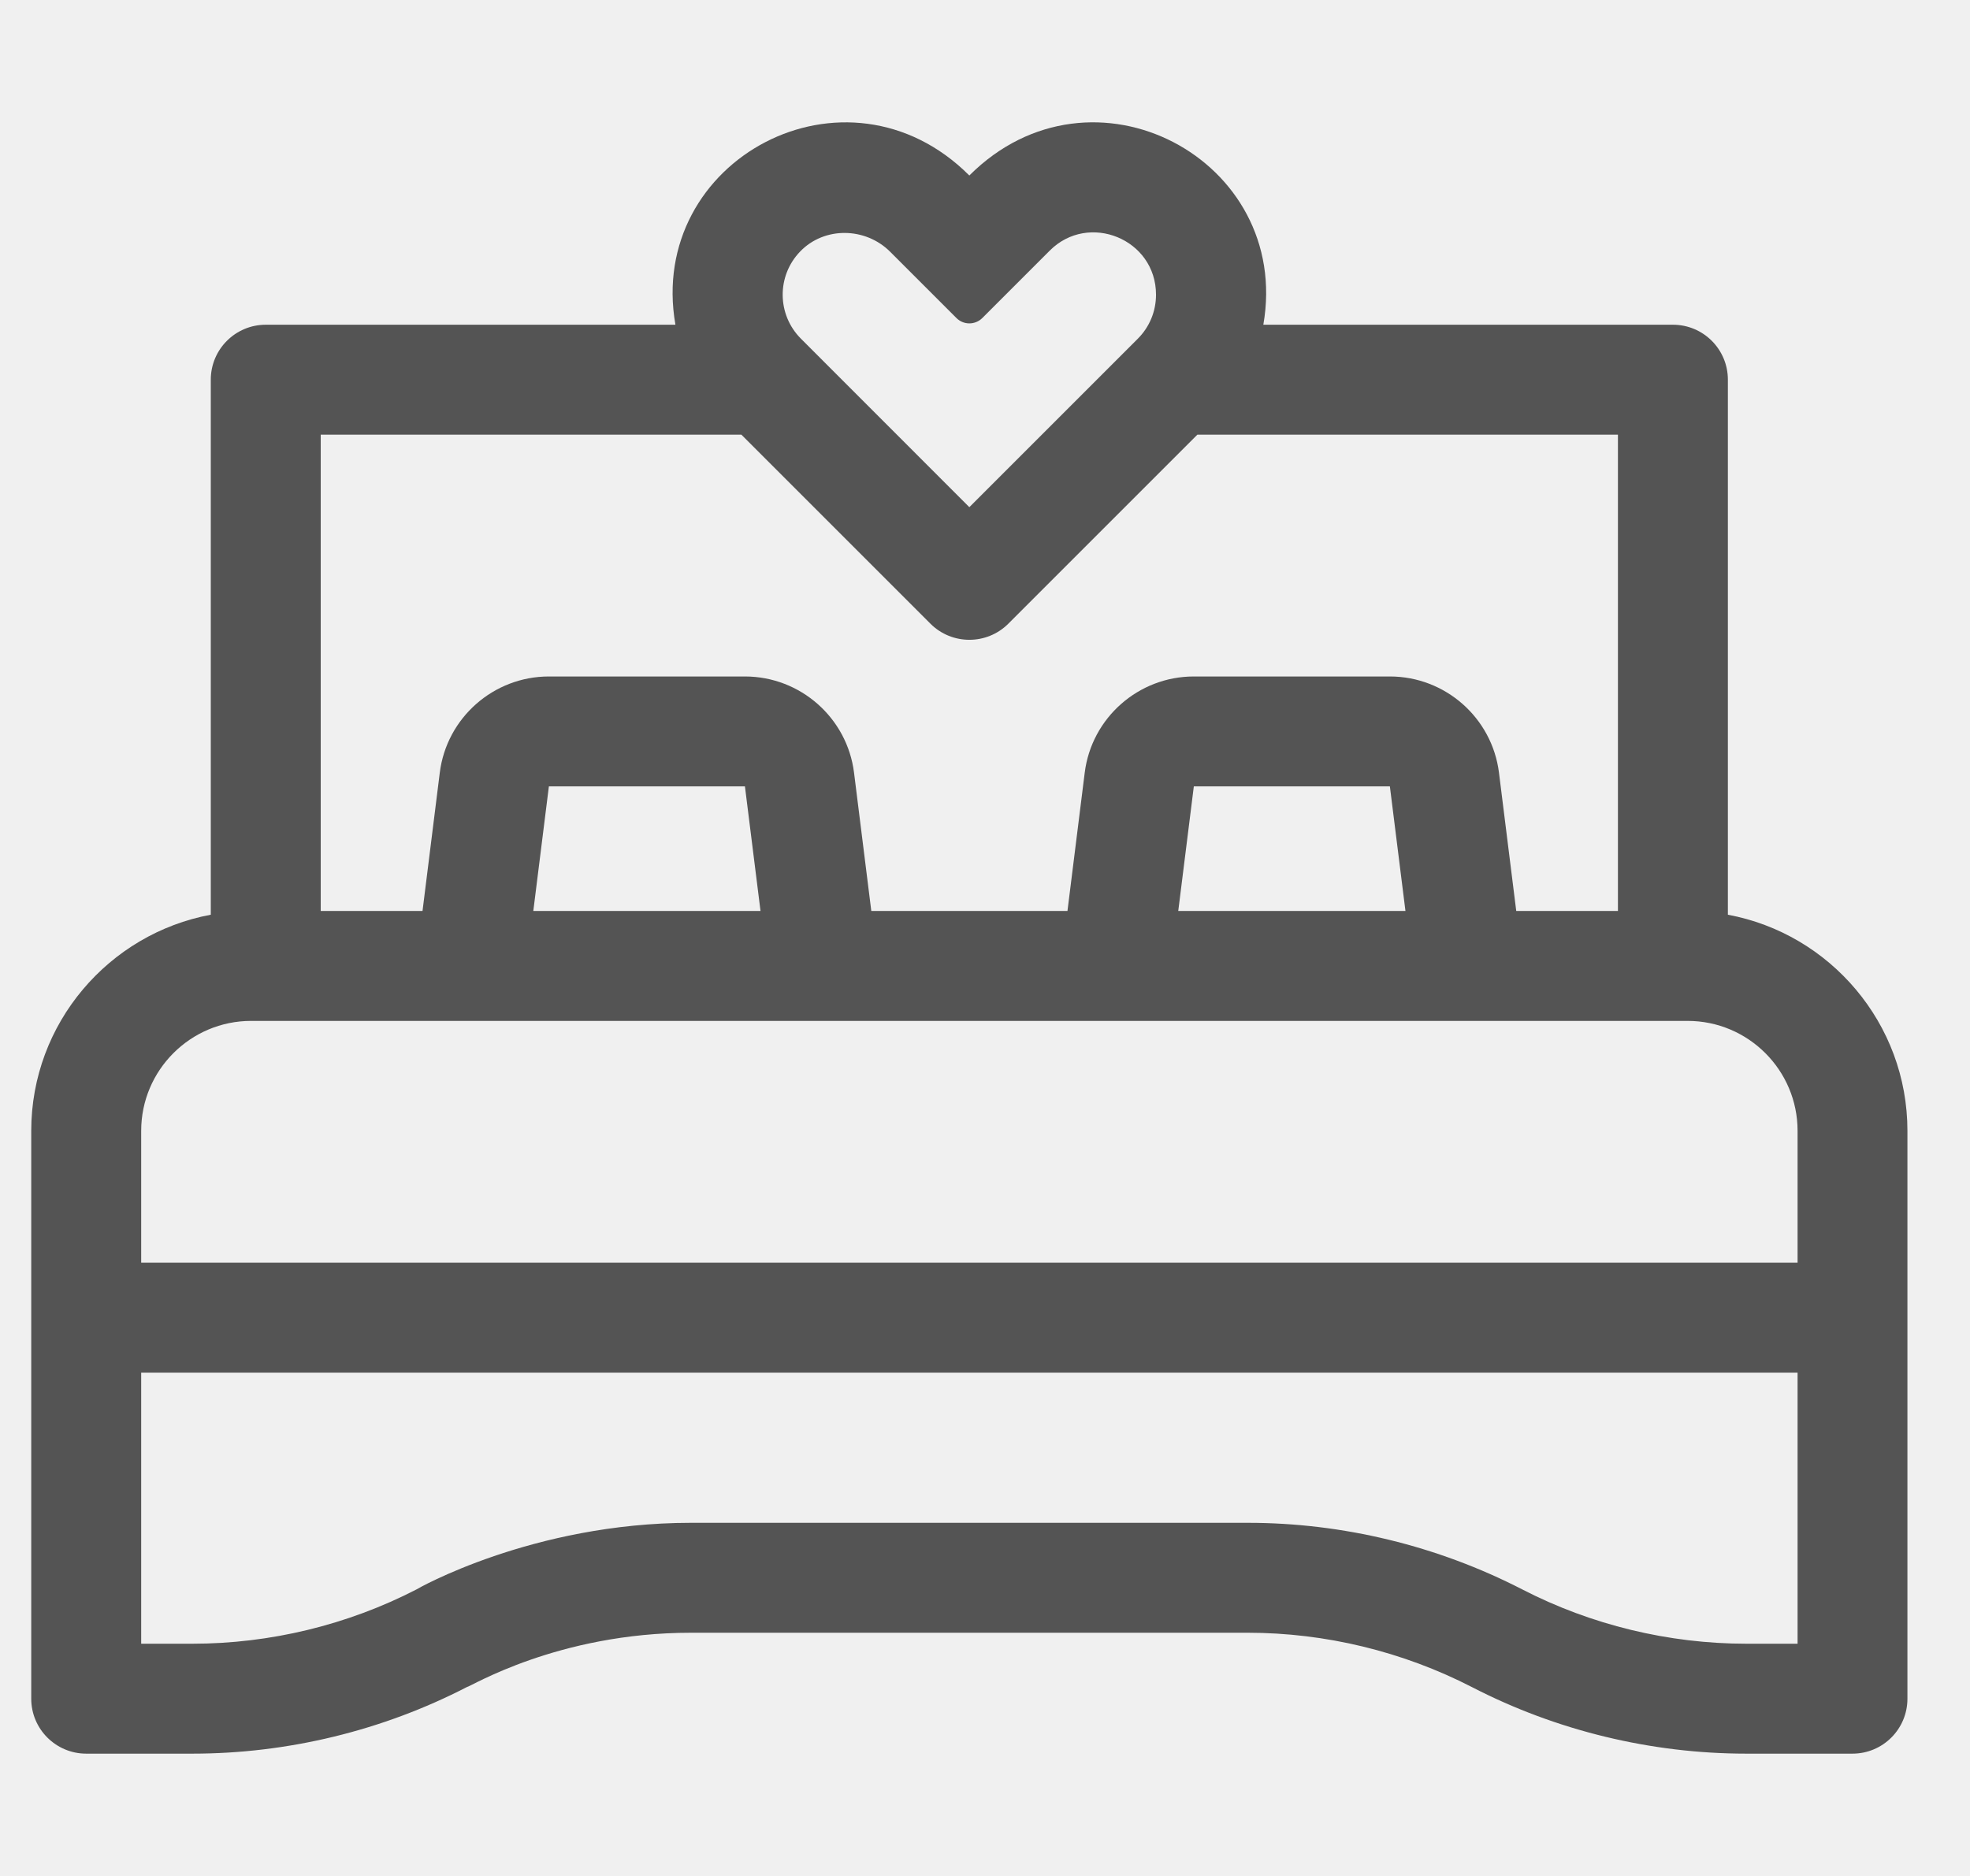
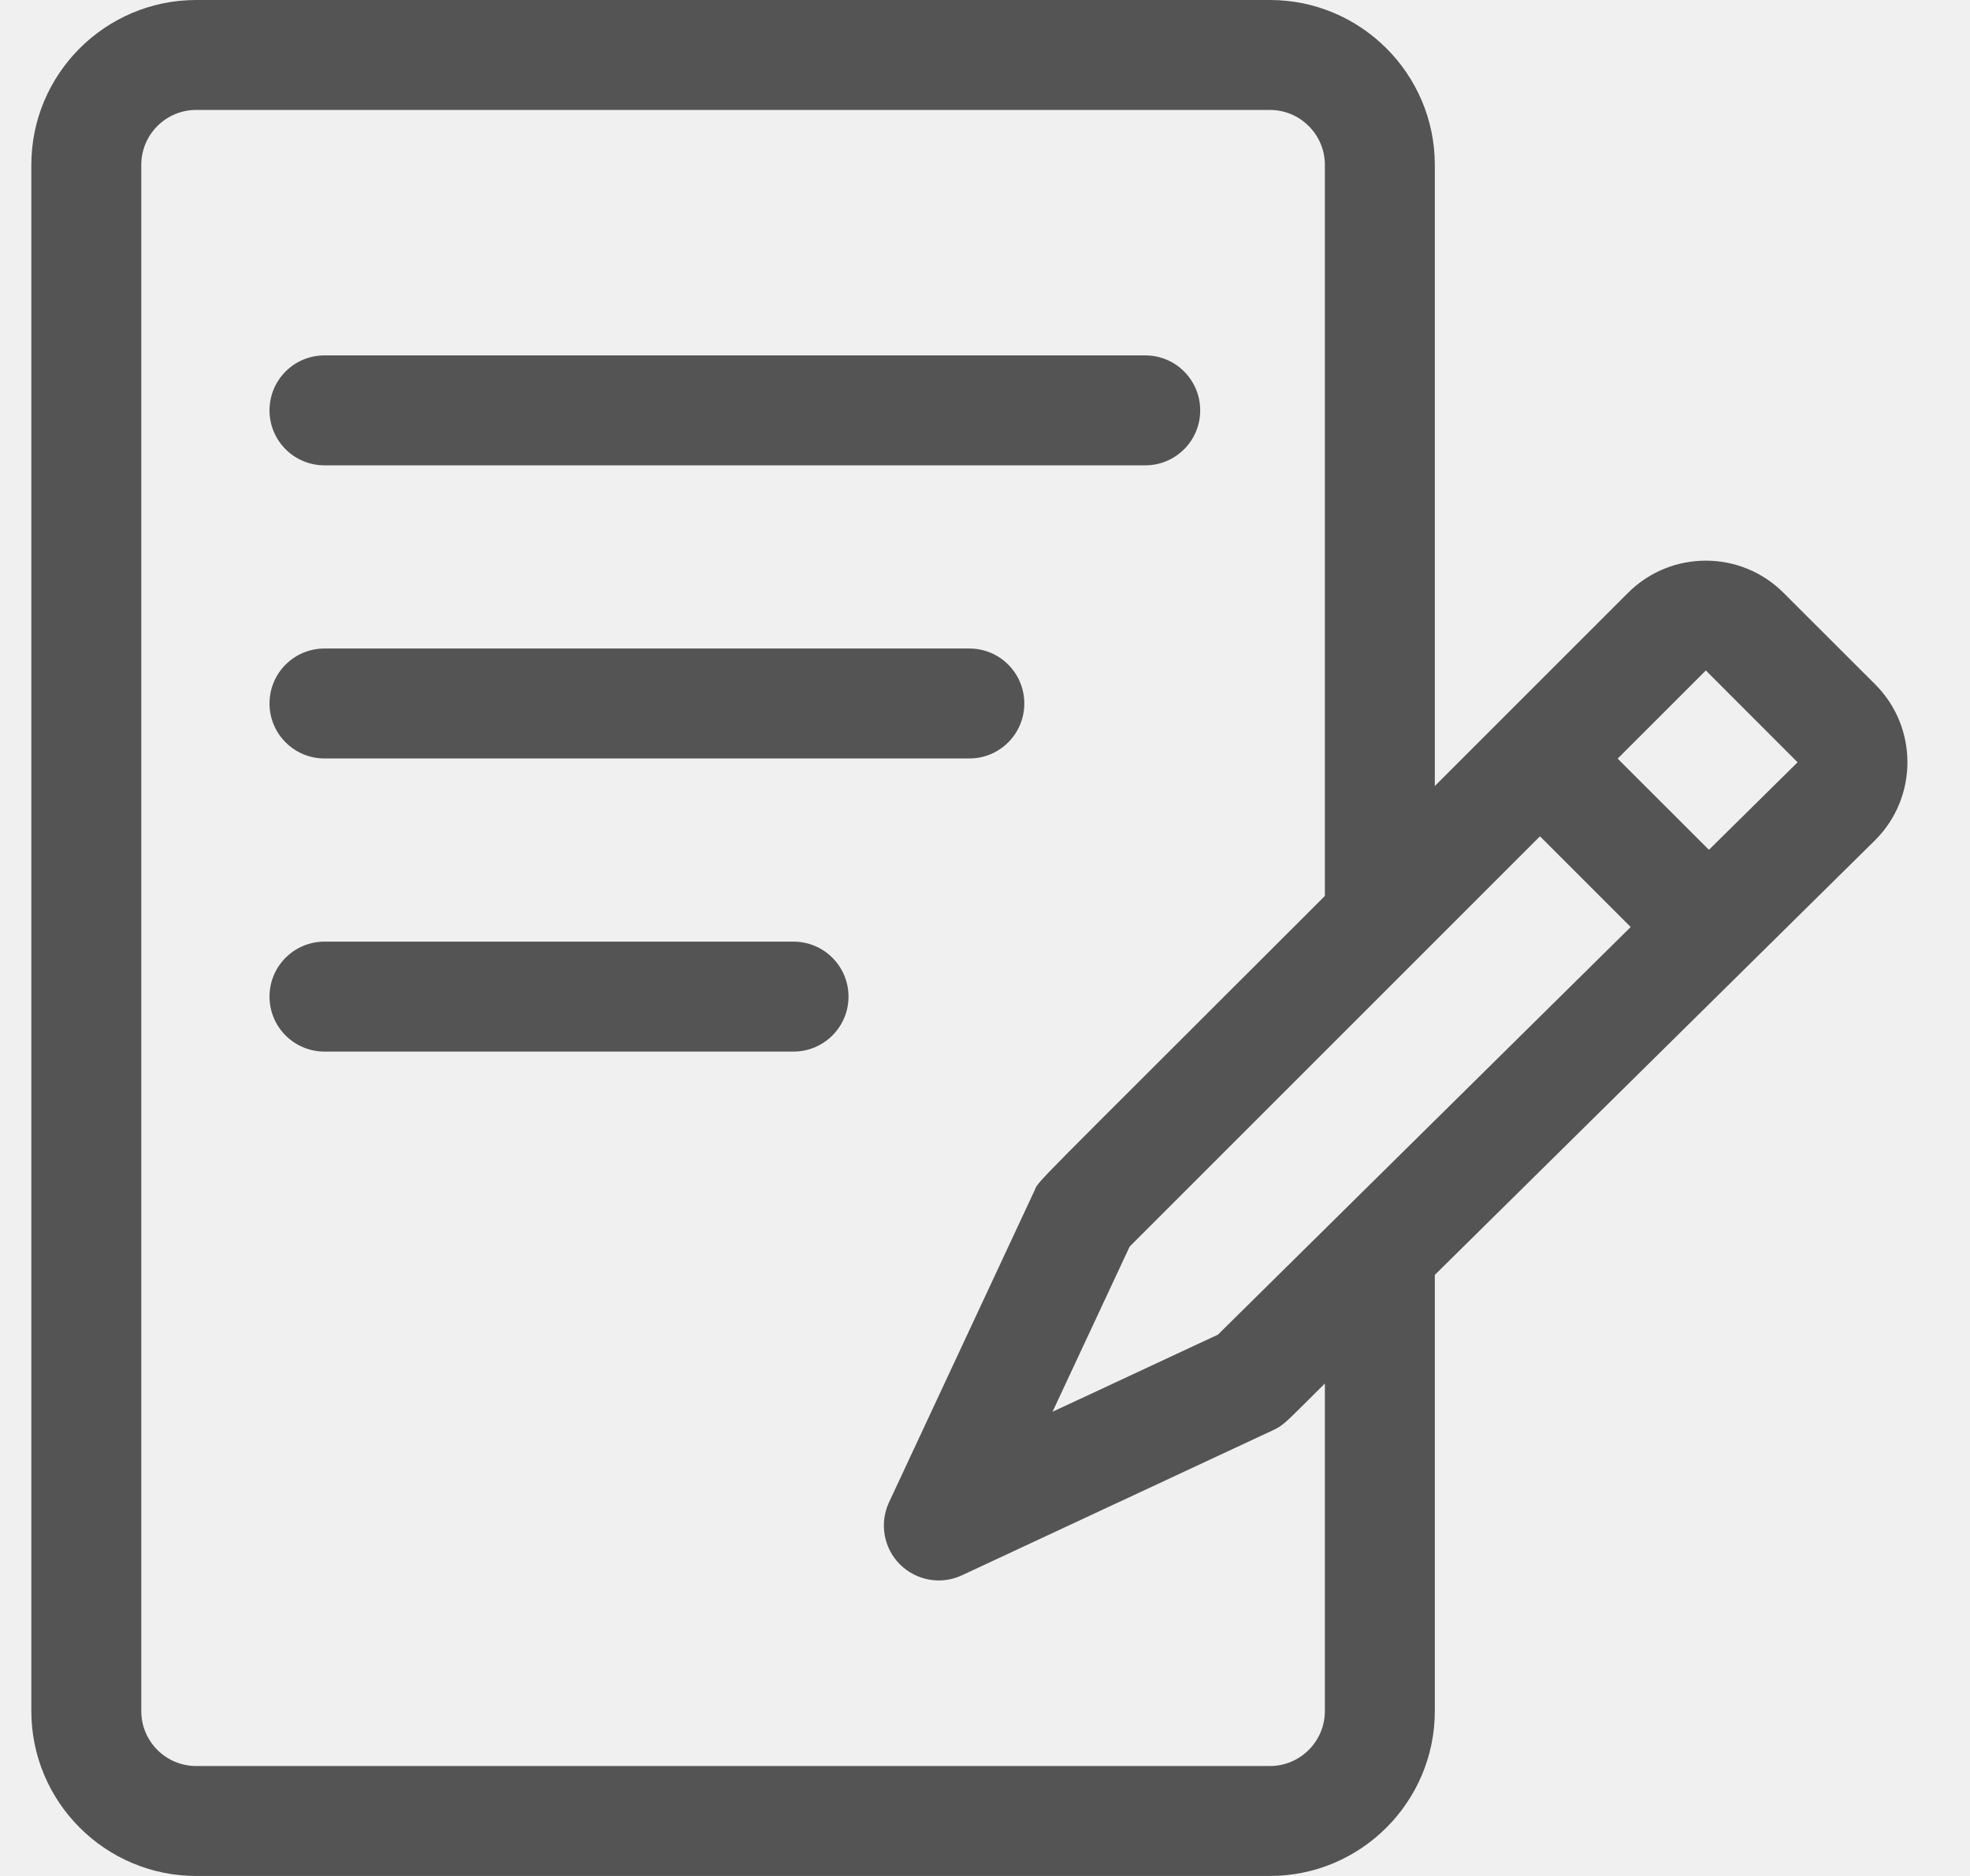
<svg xmlns="http://www.w3.org/2000/svg" width="21" height="20" viewBox="0 0 21 20" fill="none">
  <g clip-path="url(#clip0)">
-     <path d="M18.419 9.752V4.048C18.419 3.724 18.157 3.462 17.833 3.462H13.467C13.775 1.701 11.643 0.561 10.333 1.871C9.024 0.562 6.891 1.7 7.2 3.462H2.833C2.51 3.462 2.247 3.724 2.247 4.048V9.752C1.16 9.954 0.333 10.91 0.333 12.056V18.11C0.333 18.434 0.596 18.696 0.919 18.696H2.052C3.065 18.696 4.077 18.451 4.977 17.986C5.01 17.986 5.945 17.407 7.365 17.407H13.302C14.129 17.407 14.955 17.608 15.69 17.986C16.59 18.451 17.602 18.696 18.615 18.696H19.747C20.071 18.696 20.333 18.434 20.333 18.11C20.333 17.459 20.333 12.749 20.333 12.056C20.333 10.91 19.507 9.954 18.419 9.752ZM8.529 2.682C8.787 2.413 9.226 2.421 9.489 2.684L10.195 3.39C10.271 3.467 10.395 3.467 10.472 3.39L11.19 2.672C11.604 2.257 12.323 2.548 12.323 3.142C12.323 3.319 12.254 3.486 12.129 3.611L10.333 5.407L8.538 3.611C8.282 3.355 8.278 2.942 8.529 2.682ZM7.903 4.634L9.919 6.65C10.148 6.878 10.519 6.878 10.748 6.65L12.764 4.634H17.247V9.712H16.163L15.979 8.238C15.906 7.653 15.406 7.212 14.816 7.212H12.726C12.136 7.212 11.636 7.653 11.563 8.238L11.379 9.712H9.288L9.104 8.238C9.031 7.653 8.531 7.212 7.941 7.212H5.851C5.261 7.212 4.761 7.653 4.688 8.238L4.504 9.712H3.419V4.634H7.903ZM5.685 9.712L5.851 8.384H7.941L8.107 9.712H5.685ZM12.56 9.712L12.726 8.384H14.816L14.982 9.712H12.56ZM1.505 12.056C1.505 11.409 2.031 10.884 2.677 10.884H17.99C18.636 10.884 19.162 11.409 19.162 12.056V13.462H1.505V12.056ZM19.162 17.524H18.615C17.788 17.524 16.962 17.324 16.227 16.945C15.326 16.481 14.315 16.235 13.302 16.235H7.365C5.673 16.235 4.436 16.945 4.44 16.945C3.705 17.324 2.879 17.524 2.052 17.524H1.505V14.634H19.162V17.524Z" fill="black" fill-opacity="0.65" />
+     <path d="M19.991 7.298L19.012 6.32C18.555 5.863 17.812 5.863 17.355 6.32L15.295 8.38V1.758C15.295 0.789 14.506 0 13.537 0H2.092C1.122 0 0.334 0.789 0.334 1.758V18.242C0.334 19.211 1.122 20 2.092 20H13.537C14.506 20 15.295 19.211 15.295 18.242V13.592L19.991 8.955C20.447 8.498 20.447 7.755 19.991 7.298ZM12.983 14.229L11.22 15.051L12.042 13.29L16.416 8.916L17.383 9.883L12.983 14.229ZM14.123 18.242C14.123 18.565 13.86 18.828 13.537 18.828H2.092C1.768 18.828 1.506 18.565 1.506 18.242V1.758C1.506 1.435 1.768 1.172 2.092 1.172H13.537C13.86 1.172 14.123 1.435 14.123 1.758V9.552C10.874 12.801 11.086 12.568 11.024 12.701L9.477 16.016C9.373 16.239 9.419 16.504 9.593 16.678C9.768 16.852 10.032 16.899 10.255 16.794L13.57 15.248C13.692 15.191 13.712 15.156 14.123 14.75V18.242ZM18.217 9.06L17.244 8.088L18.184 7.148L19.162 8.127L18.217 9.06Z" fill="black" fill-opacity="0.65" />
+     <path d="M3.459 4.961H12.209C12.532 4.961 12.794 4.699 12.794 4.375C12.794 4.051 12.532 3.789 12.209 3.789H3.459C3.135 3.789 2.873 4.051 2.873 4.375C2.873 4.699 3.135 4.961 3.459 4.961Z" fill="black" fill-opacity="0.65" />
+     <path d="M3.459 8.086H10.334C10.657 8.086 10.919 7.824 10.919 7.5C10.919 7.176 10.657 6.914 10.334 6.914H3.459C3.135 6.914 2.873 7.176 2.873 7.5C2.873 7.824 3.135 8.086 3.459 8.086Z" fill="black" fill-opacity="0.65" />
+     <path d="M8.459 10.039H3.459C3.135 10.039 2.873 10.301 2.873 10.625C2.873 10.949 3.135 11.211 3.459 11.211H8.459C8.782 11.211 9.045 10.949 9.045 10.625C9.045 10.301 8.782 10.039 8.459 10.039Z" fill="black" fill-opacity="0.65" />
  </g>
  <defs>
    <clipPath id="clip0">
      <rect width="20" height="20" fill="white" transform="translate(0.333374)" />
    </clipPath>
  </defs>
</svg>
